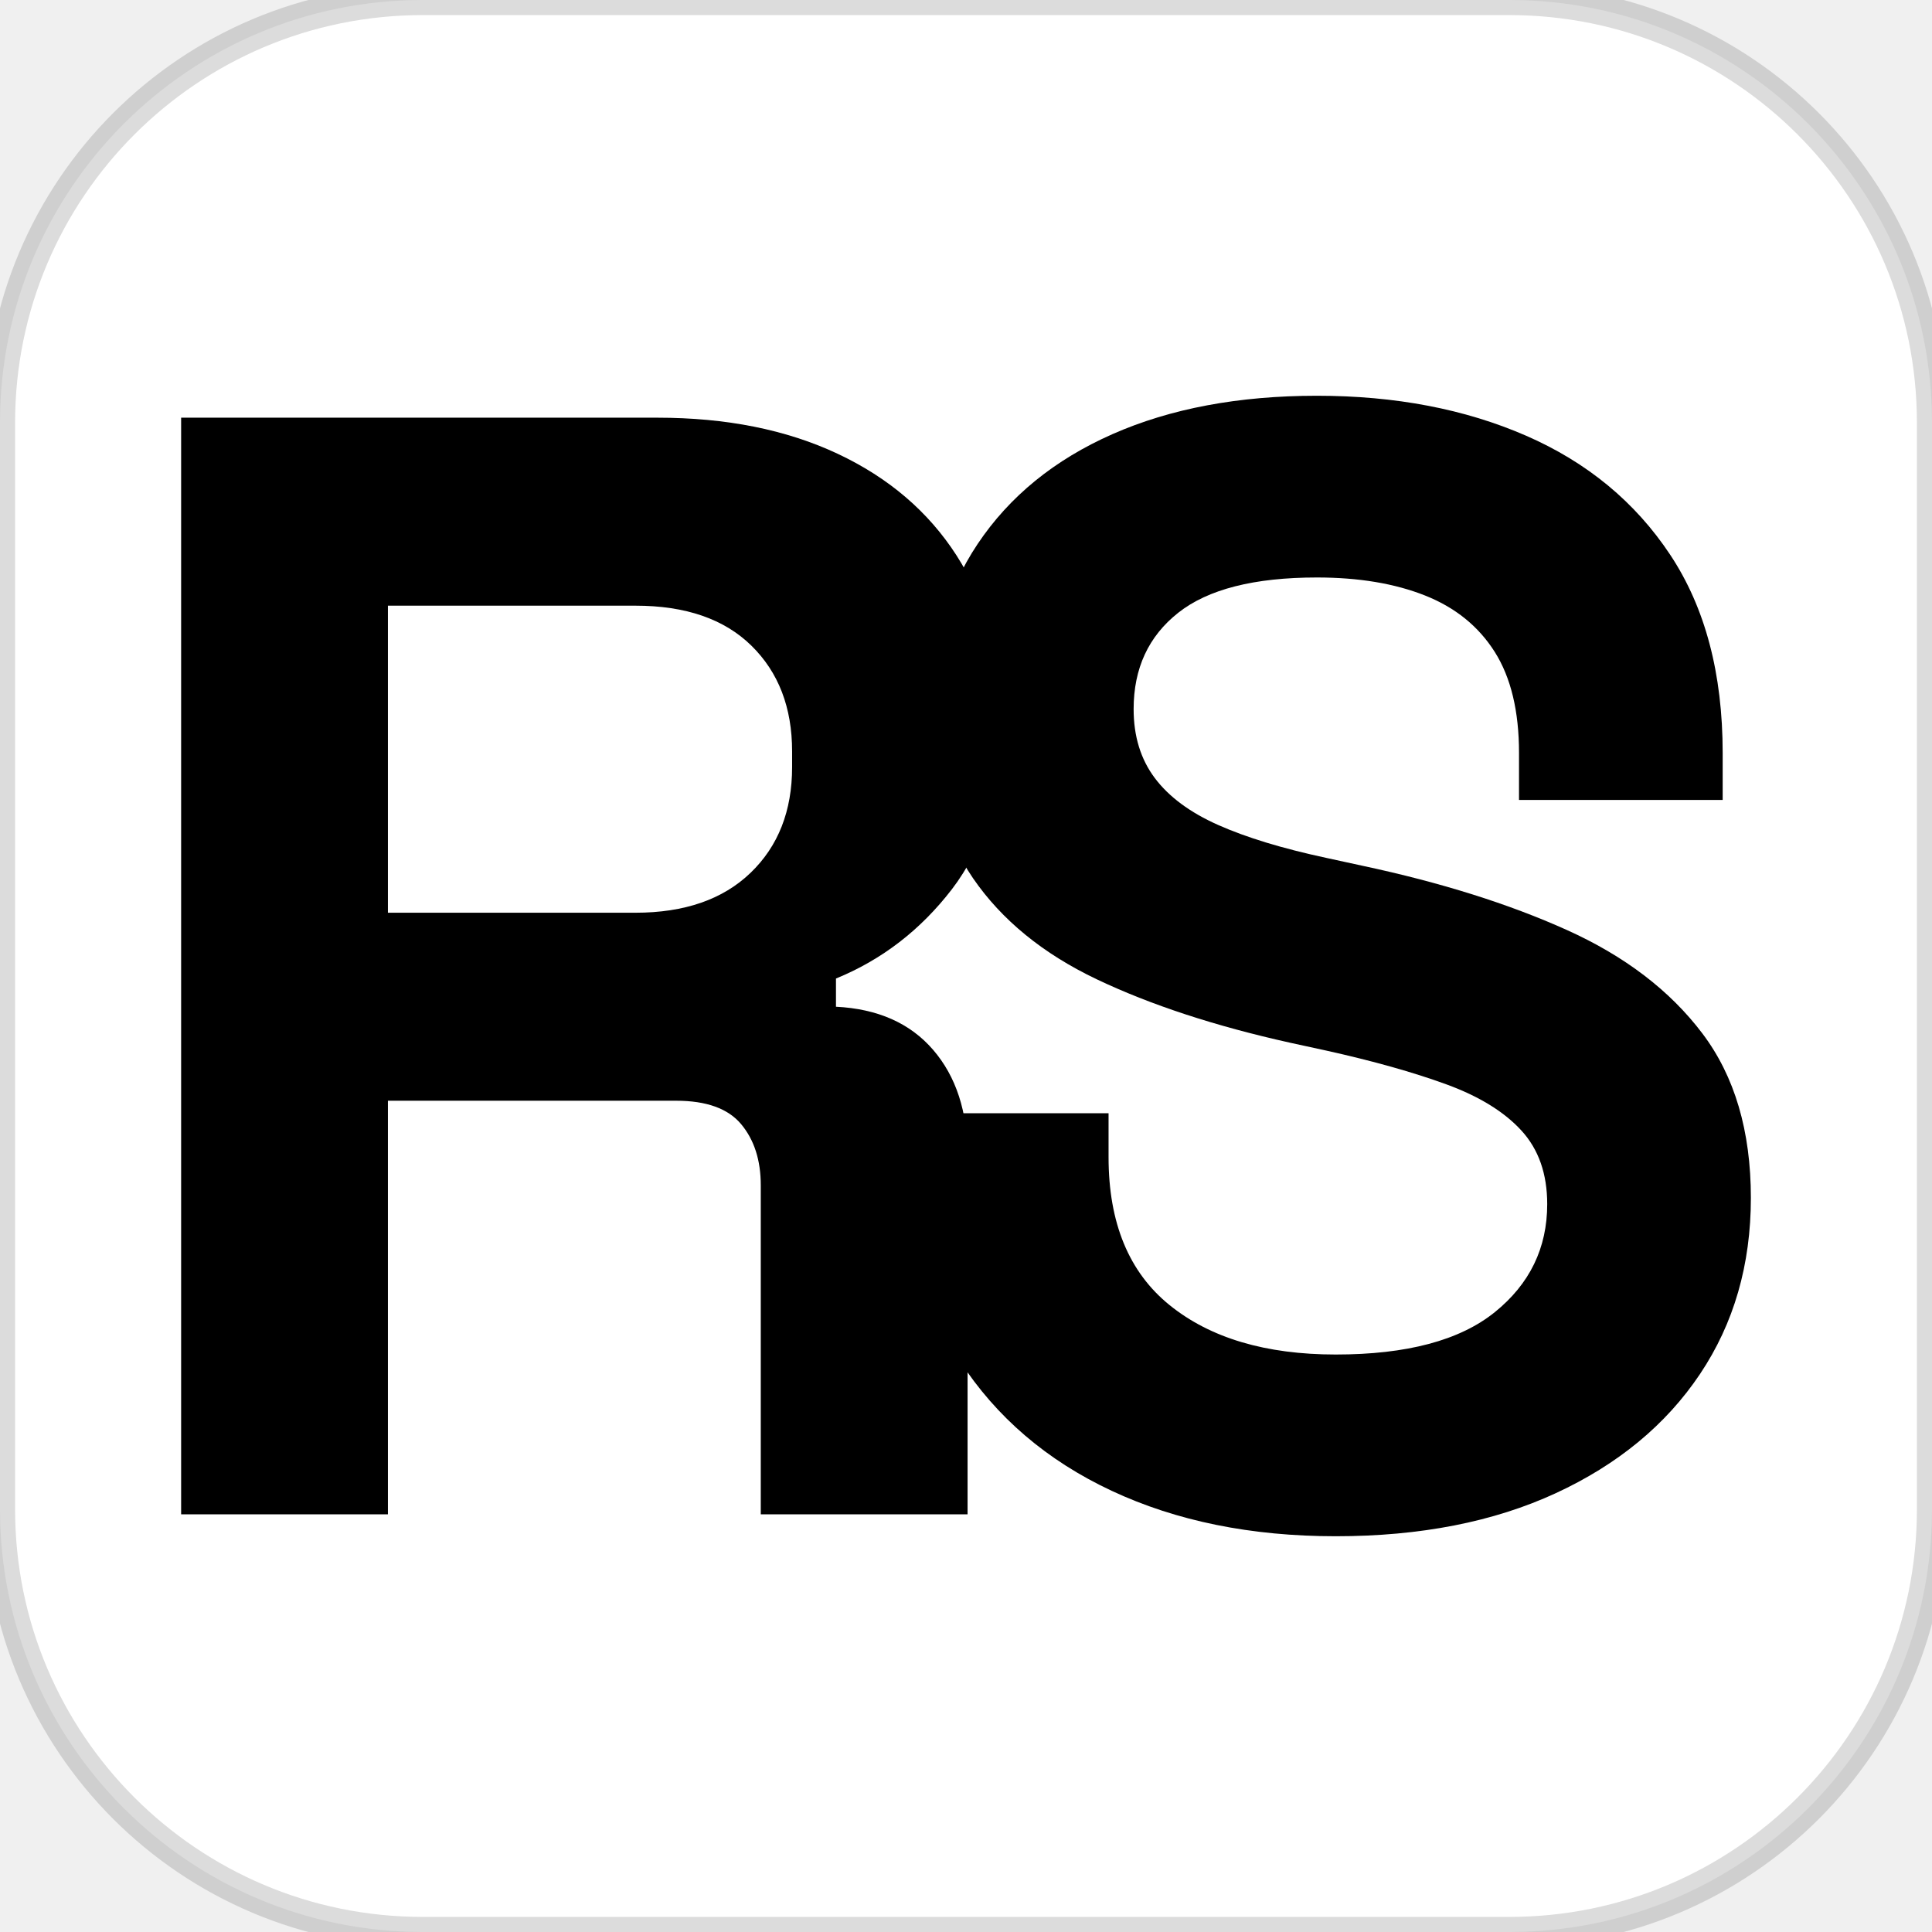
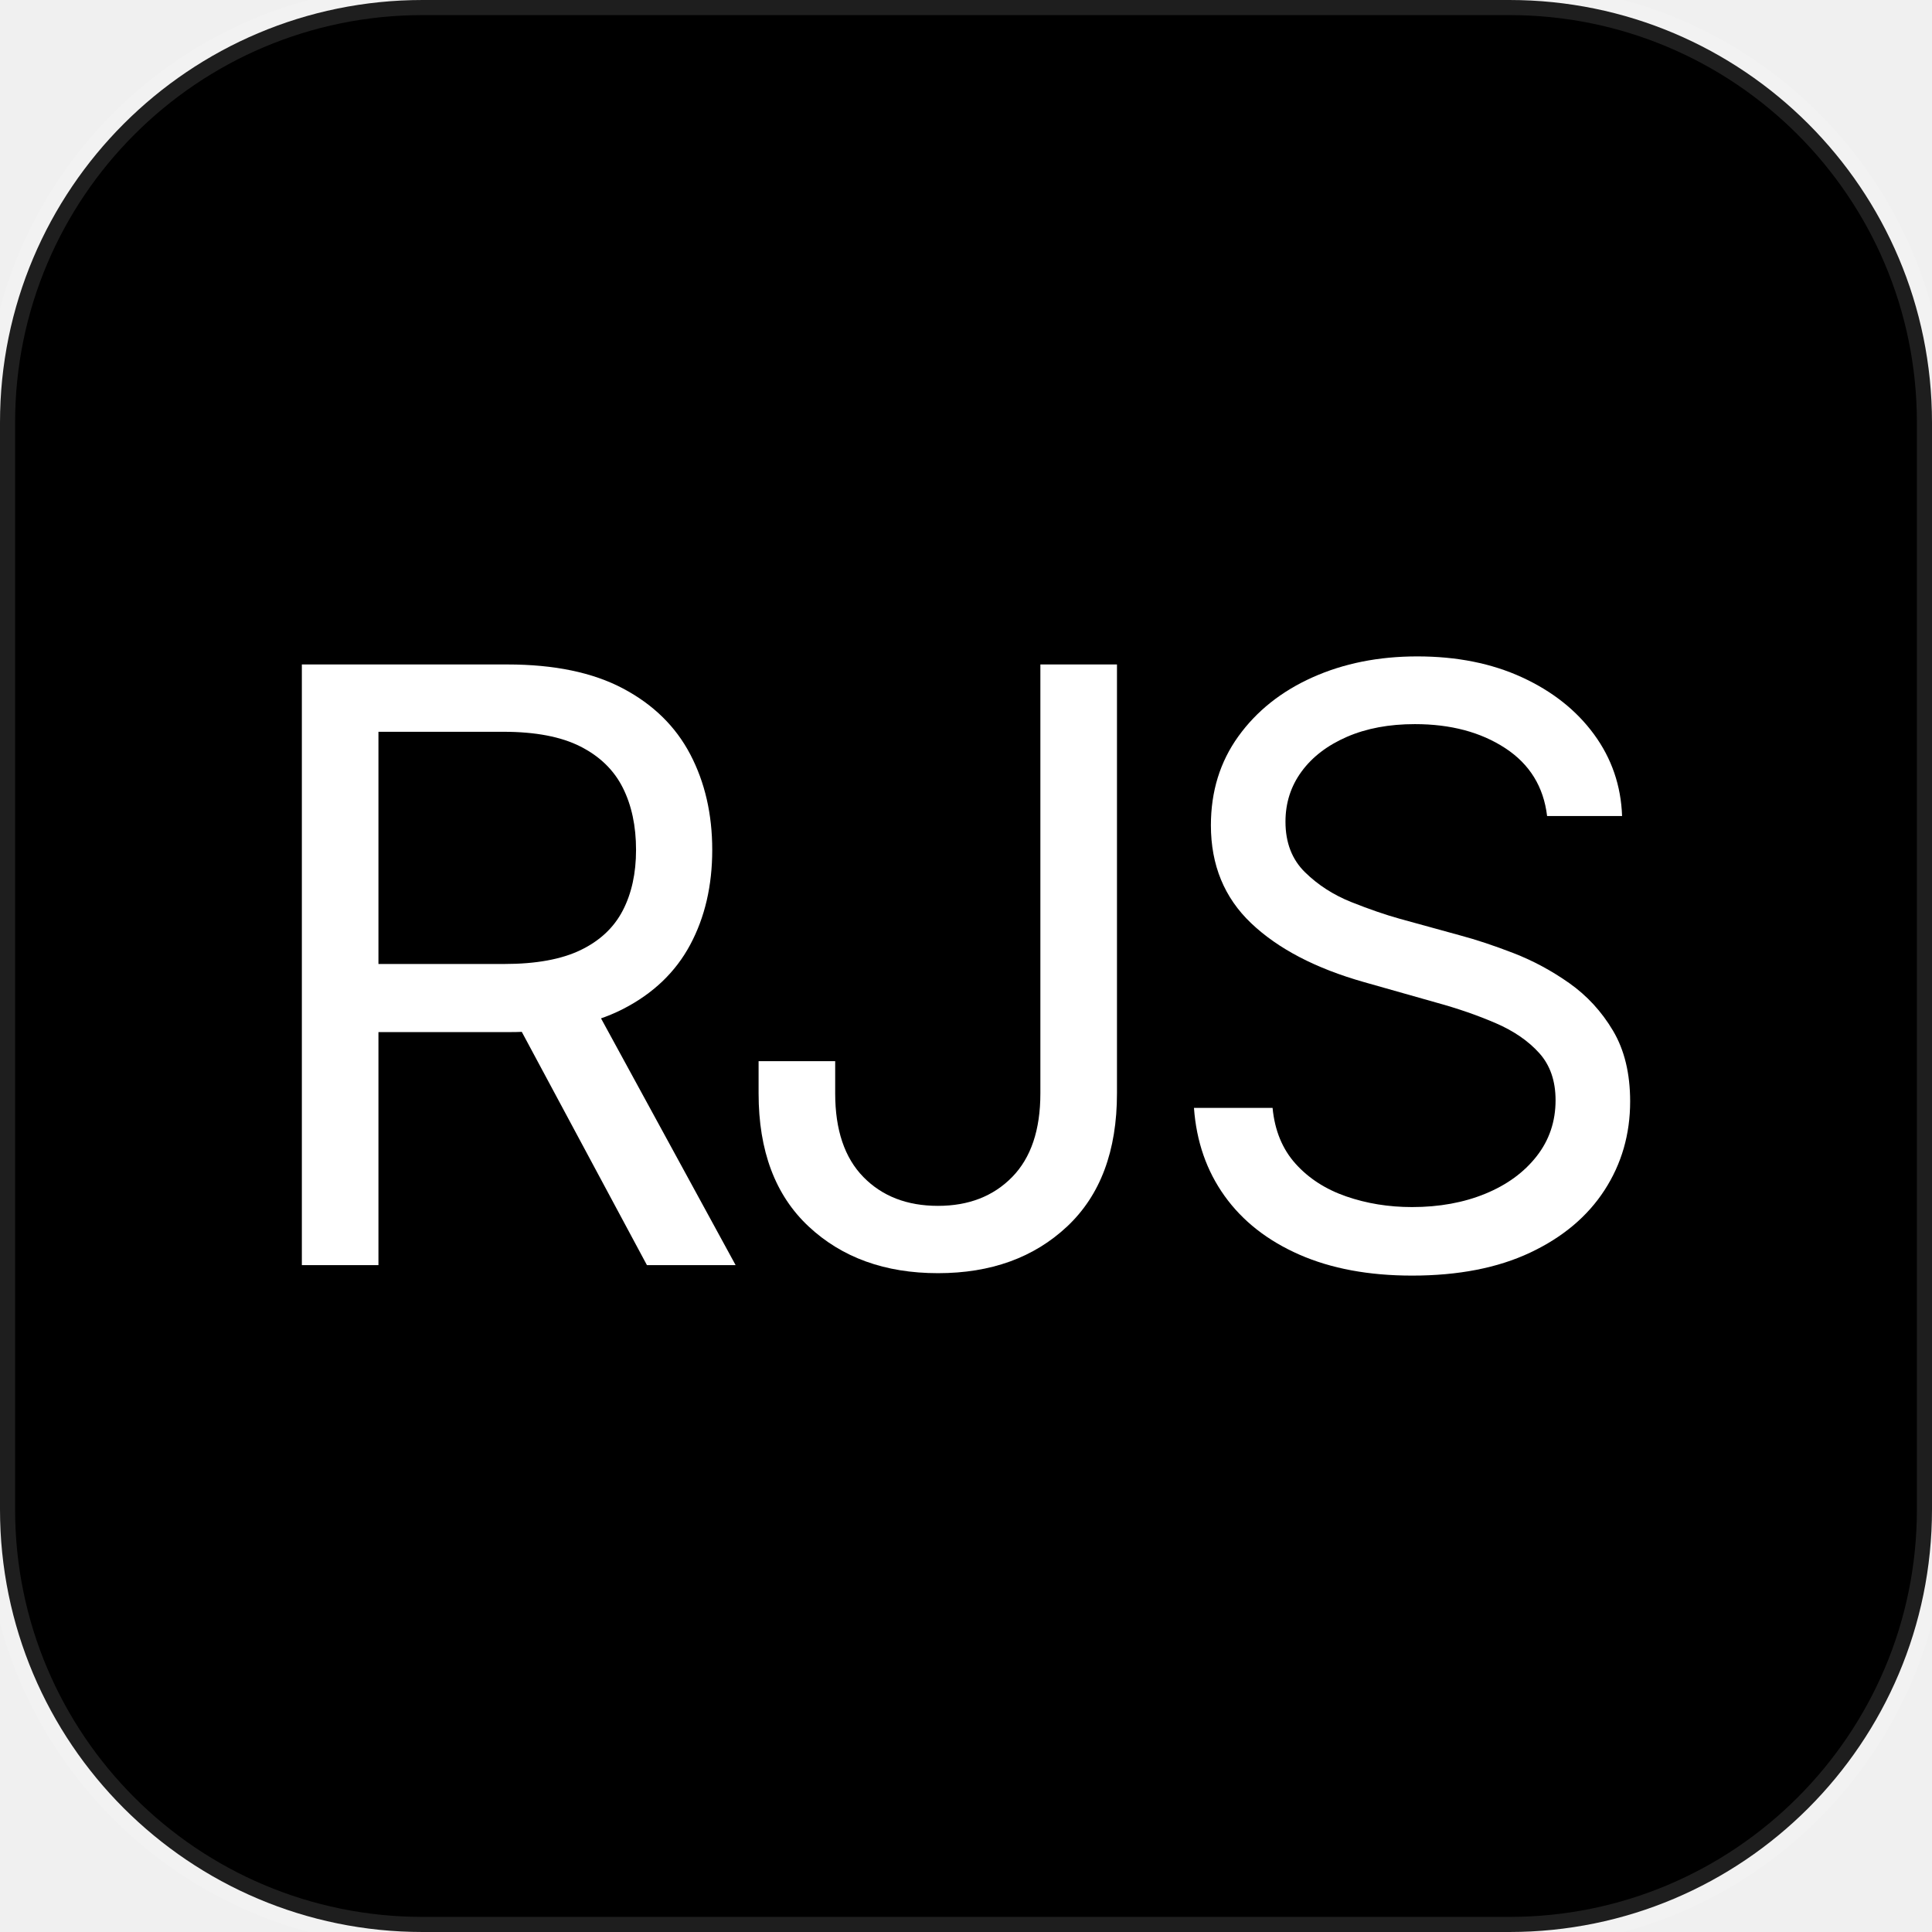
- <svg xmlns="http://www.w3.org/2000/svg" viewBox="0 0 64 64" role="img" aria-label="Robert Spencer">
-   <rect width="64" height="64" rx="14" fill="#ffffff" stroke="rgba(0,0,0,0.14)" stroke-width="1" />
-   <g fill="#000000" transform="translate(32,32) scale(0.051896,-0.051896) translate(-567.000,-350.000)">
-     <path d="M66 0V700H370Q436 700 485.0 677.0Q534 654 561.0 612.0Q588 570 588 513V501Q588 438 558.0 399.0Q528 360 484 342V324Q524 322 546.0 296.5Q568 271 568 229V0H436V210Q436 234 423.5 249.0Q411 264 382 264H198V0ZM198 384H356Q403 384 429.5 409.5Q456 435 456 477V487Q456 529 430.0 554.5Q404 580 356 580H198Z" />
-     <path transform="translate(494.000 0)" d="M309 -14Q228 -14 166.0 15.0Q104 44 69.0 98.0Q34 152 34 228V256H164V228Q164 165 203.0 133.5Q242 102 309 102Q377 102 410.5 129.0Q444 156 444 198Q444 227 427.5 245.0Q411 263 379.5 274.5Q348 286 303 296L280 301Q208 317 156.5 341.5Q105 366 77.5 406.0Q50 446 50 510Q50 574 80.5 619.5Q111 665 166.5 689.5Q222 714 297 714Q372 714 430.5 688.5Q489 663 522.5 612.5Q556 562 556 486V456H426V486Q426 526 410.5 550.5Q395 575 366.0 586.5Q337 598 297 598Q237 598 208.5 575.5Q180 553 180 514Q180 488 193.5 470.0Q207 452 234.0 440.0Q261 428 303 419L326 414Q401 398 456.5 373.0Q512 348 543.0 307.0Q574 266 574 202Q574 138 541.5 89.5Q509 41 449.5 13.5Q390 -14 309 -14Z" />
+ <svg xmlns="http://www.w3.org/2000/svg" viewBox="0 0 64 64" role="img" aria-label="Robert J. Spencer">
+   <rect width="64" height="64" rx="14" fill="#000000" stroke="rgba(255,255,255,0.12)" stroke-width="1" />
+   <g fill="#ffffff" transform="translate(32,32) scale(0.013354,-0.013354) translate(-1827.500,-742.000)">
+     <path d="M180 0V1490H690Q864 1490 976.5 1430.5Q1089 1371 1143.5 1267.0Q1198 1163 1198 1030Q1198 897 1143.5 795.0Q1089 693 977.0 635.5Q865 578 691 578H286V747H682Q800 747 871.5 781.5Q943 816 976.0 879.5Q1009 943 1009 1030Q1009 1119 976.0 1184.5Q943 1250 871.0 1286.5Q799 1323 680 1323H370V0ZM1036 0 676 671H890L1256 0Z" />
+     <path transform="translate(1213.000 0)" d="M545 -20Q348 -20 224.0 96.0Q100 212 100 426V506H290V426Q290 290 360.0 218.5Q430 147 545 147Q659 147 729.0 218.5Q799 290 799 426V1490H989V426Q989 212 865.5 96.0Q742 -20 545 -20Z" />
+     <path transform="translate(2277.000 0)" d="M657 -26Q496 -26 377.5 26.0Q259 78 192.0 171.5Q125 265 116 390H311Q319 306 368.0 251.5Q417 197 493.5 170.5Q570 144 657 144Q758 144 838.5 177.0Q919 210 966.0 270.0Q1013 330 1013 409Q1013 481 972.5 526.0Q932 571 865.0 600.0Q798 629 718 651L538 702Q358 753 258.0 848.0Q158 943 158 1091Q158 1217 226.0 1311.5Q294 1406 410.0 1458.0Q526 1510 670 1510Q817 1510 930.0 1458.0Q1043 1406 1108.5 1316.5Q1174 1227 1178 1114H992Q979 1223 888.0 1282.5Q797 1342 664 1342Q568 1342 495.5 1310.5Q423 1279 383.0 1224.5Q343 1170 343 1100Q343 1022 391.5 974.5Q440 927 506.5 900.5Q573 874 627 859L776 818Q836 802 908.5 774.0Q981 746 1047.0 699.5Q1113 653 1155.5 581.5Q1198 510 1198 406Q1198 284 1134.5 186.0Q1071 88 950.0 31.0Q829 -26 657 -26Z" />
  </g>
</svg>
